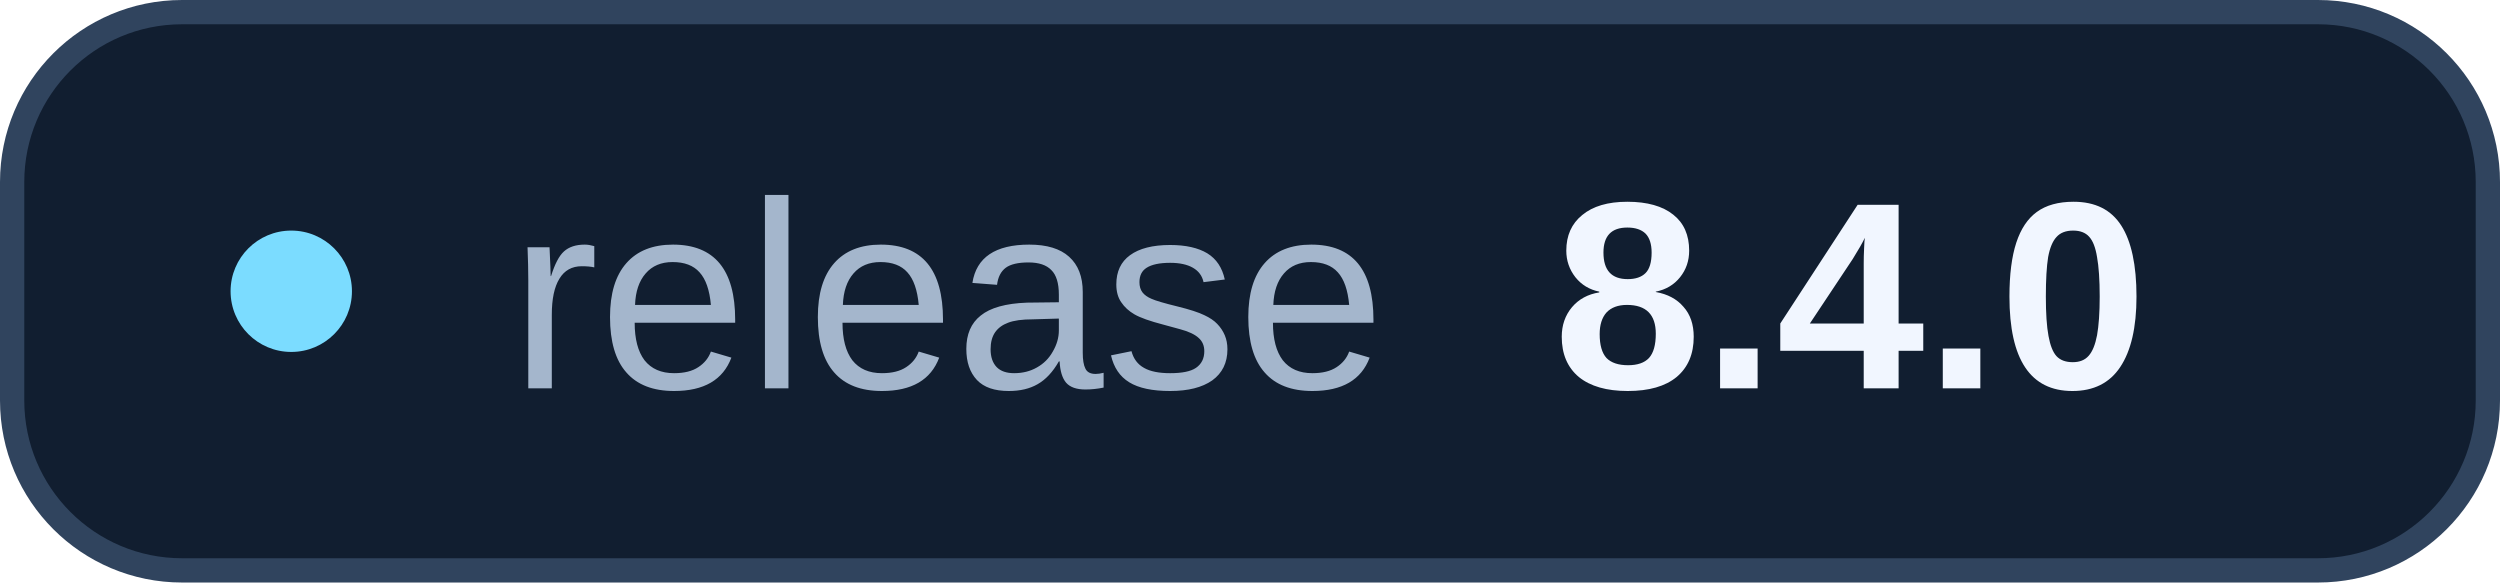
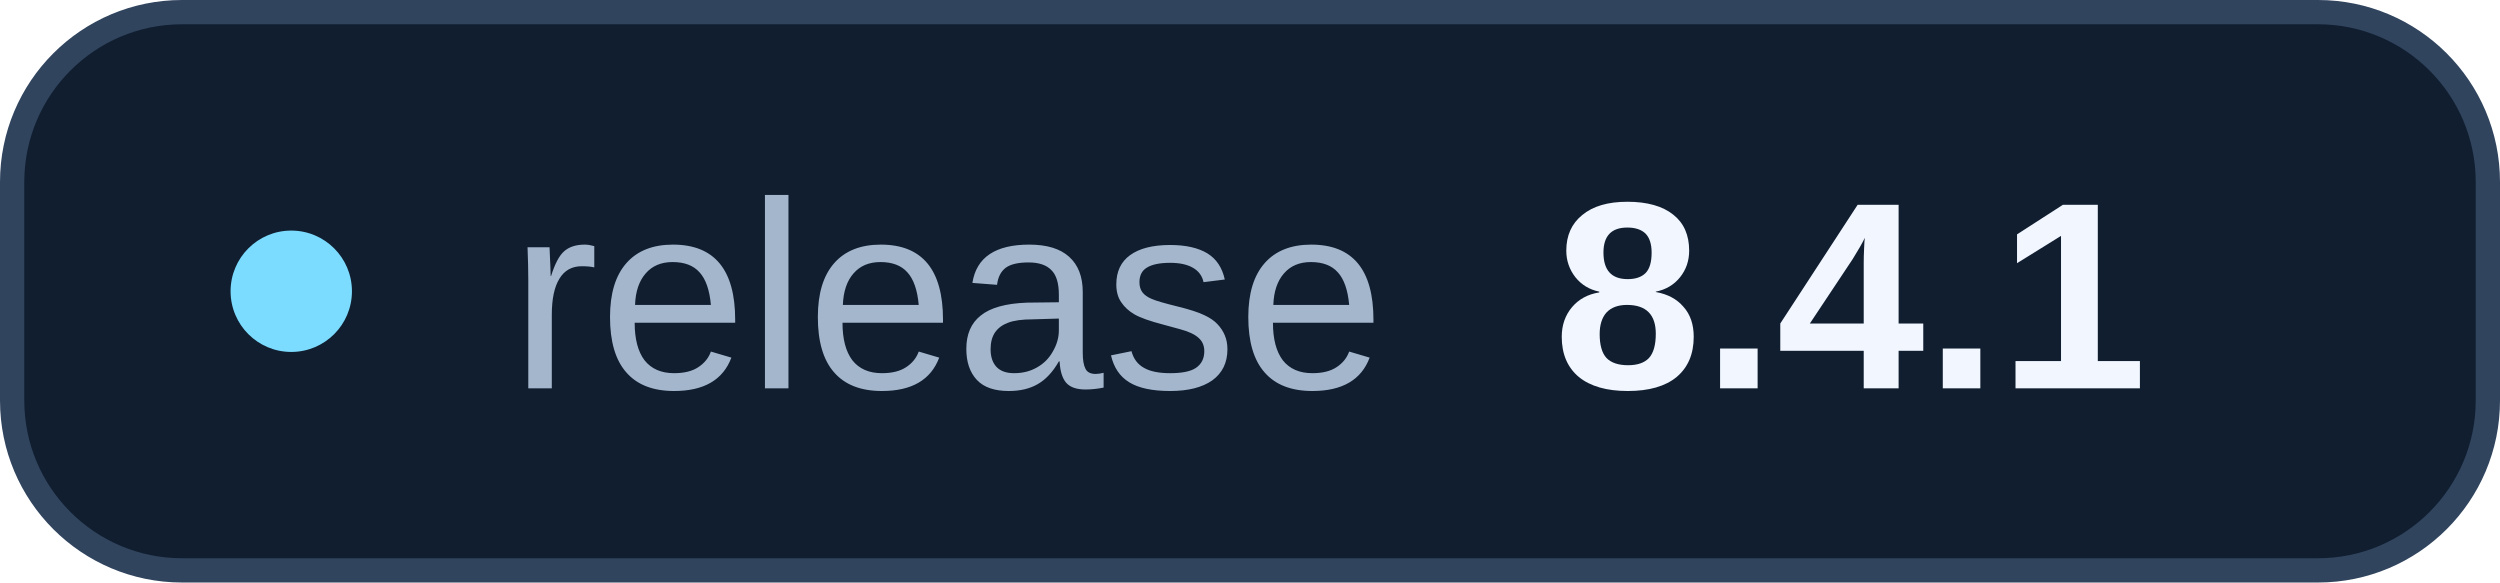
- <svg xmlns="http://www.w3.org/2000/svg" width="103" height="24" viewBox="0 0 103 24" role="img" aria-labelledby="title desc" aria-label="Version 8.4.0">
+ <svg xmlns="http://www.w3.org/2000/svg" width="103" height="24" viewBox="0 0 103 24" role="img" aria-labelledby="title desc" aria-label="Version 8.4.1">
  <defs>
    <linearGradient id="bg" x2="1" y2="1">
      <stop stop-color="#111e32" />
      <stop offset="1" stop-color="#0a111f" />
    </linearGradient>
    <linearGradient id="accent">
      <stop stop-color="#67e8d0" />
      <stop offset=".5" stop-color="#65ccff" />
      <stop offset="1" stop-color="#8b9bff" />
    </linearGradient>
    <radialGradient id="light">
      <stop stop-color="#65ccff" stop-opacity=".12" />
      <stop offset="1" stop-color="#65ccff" stop-opacity="0" />
    </radialGradient>
    <clipPath id="clip">
      <rect x="1" y="1" width="101" height="22" rx="18" />
    </clipPath>
  </defs>
  <style>
    text{font-family:-apple-system,BlinkMacSystemFont,"Segoe UI",Arial,sans-serif}
    .muted{fill:#a4b6cc}.ink{fill:#f1f6ff}.accent{fill:#7bdcff}
    @keyframes breathe{0%,100%{opacity:.45}50%{opacity:1}}
    @keyframes glide{0%,100%{transform:translateX(0)}50%{transform:translateX(24px)}}
    .pulse{animation:breathe 5s ease-in-out infinite}.drift{animation:glide 9s ease-in-out infinite}
    @media(prefers-reduced-motion:reduce){.pulse,.drift{animation:none!important}}
  </style>
  <rect x=".5" y=".5" width="102" height="23" rx="7" fill="#111e30" stroke="#30445e" />
  <circle cx="12" cy="12" r="2.5" fill="#7bdcff" class="pulse" />
  <text x="21" y="16" class="muted" font-size="11">release</text>
-   <text x="64" y="16" class="ink" font-size="11" font-weight="600">8.4.0</text>
+   <text x="64" y="16" class="ink" font-size="11" font-weight="600">8.4.1</text>
</svg>
